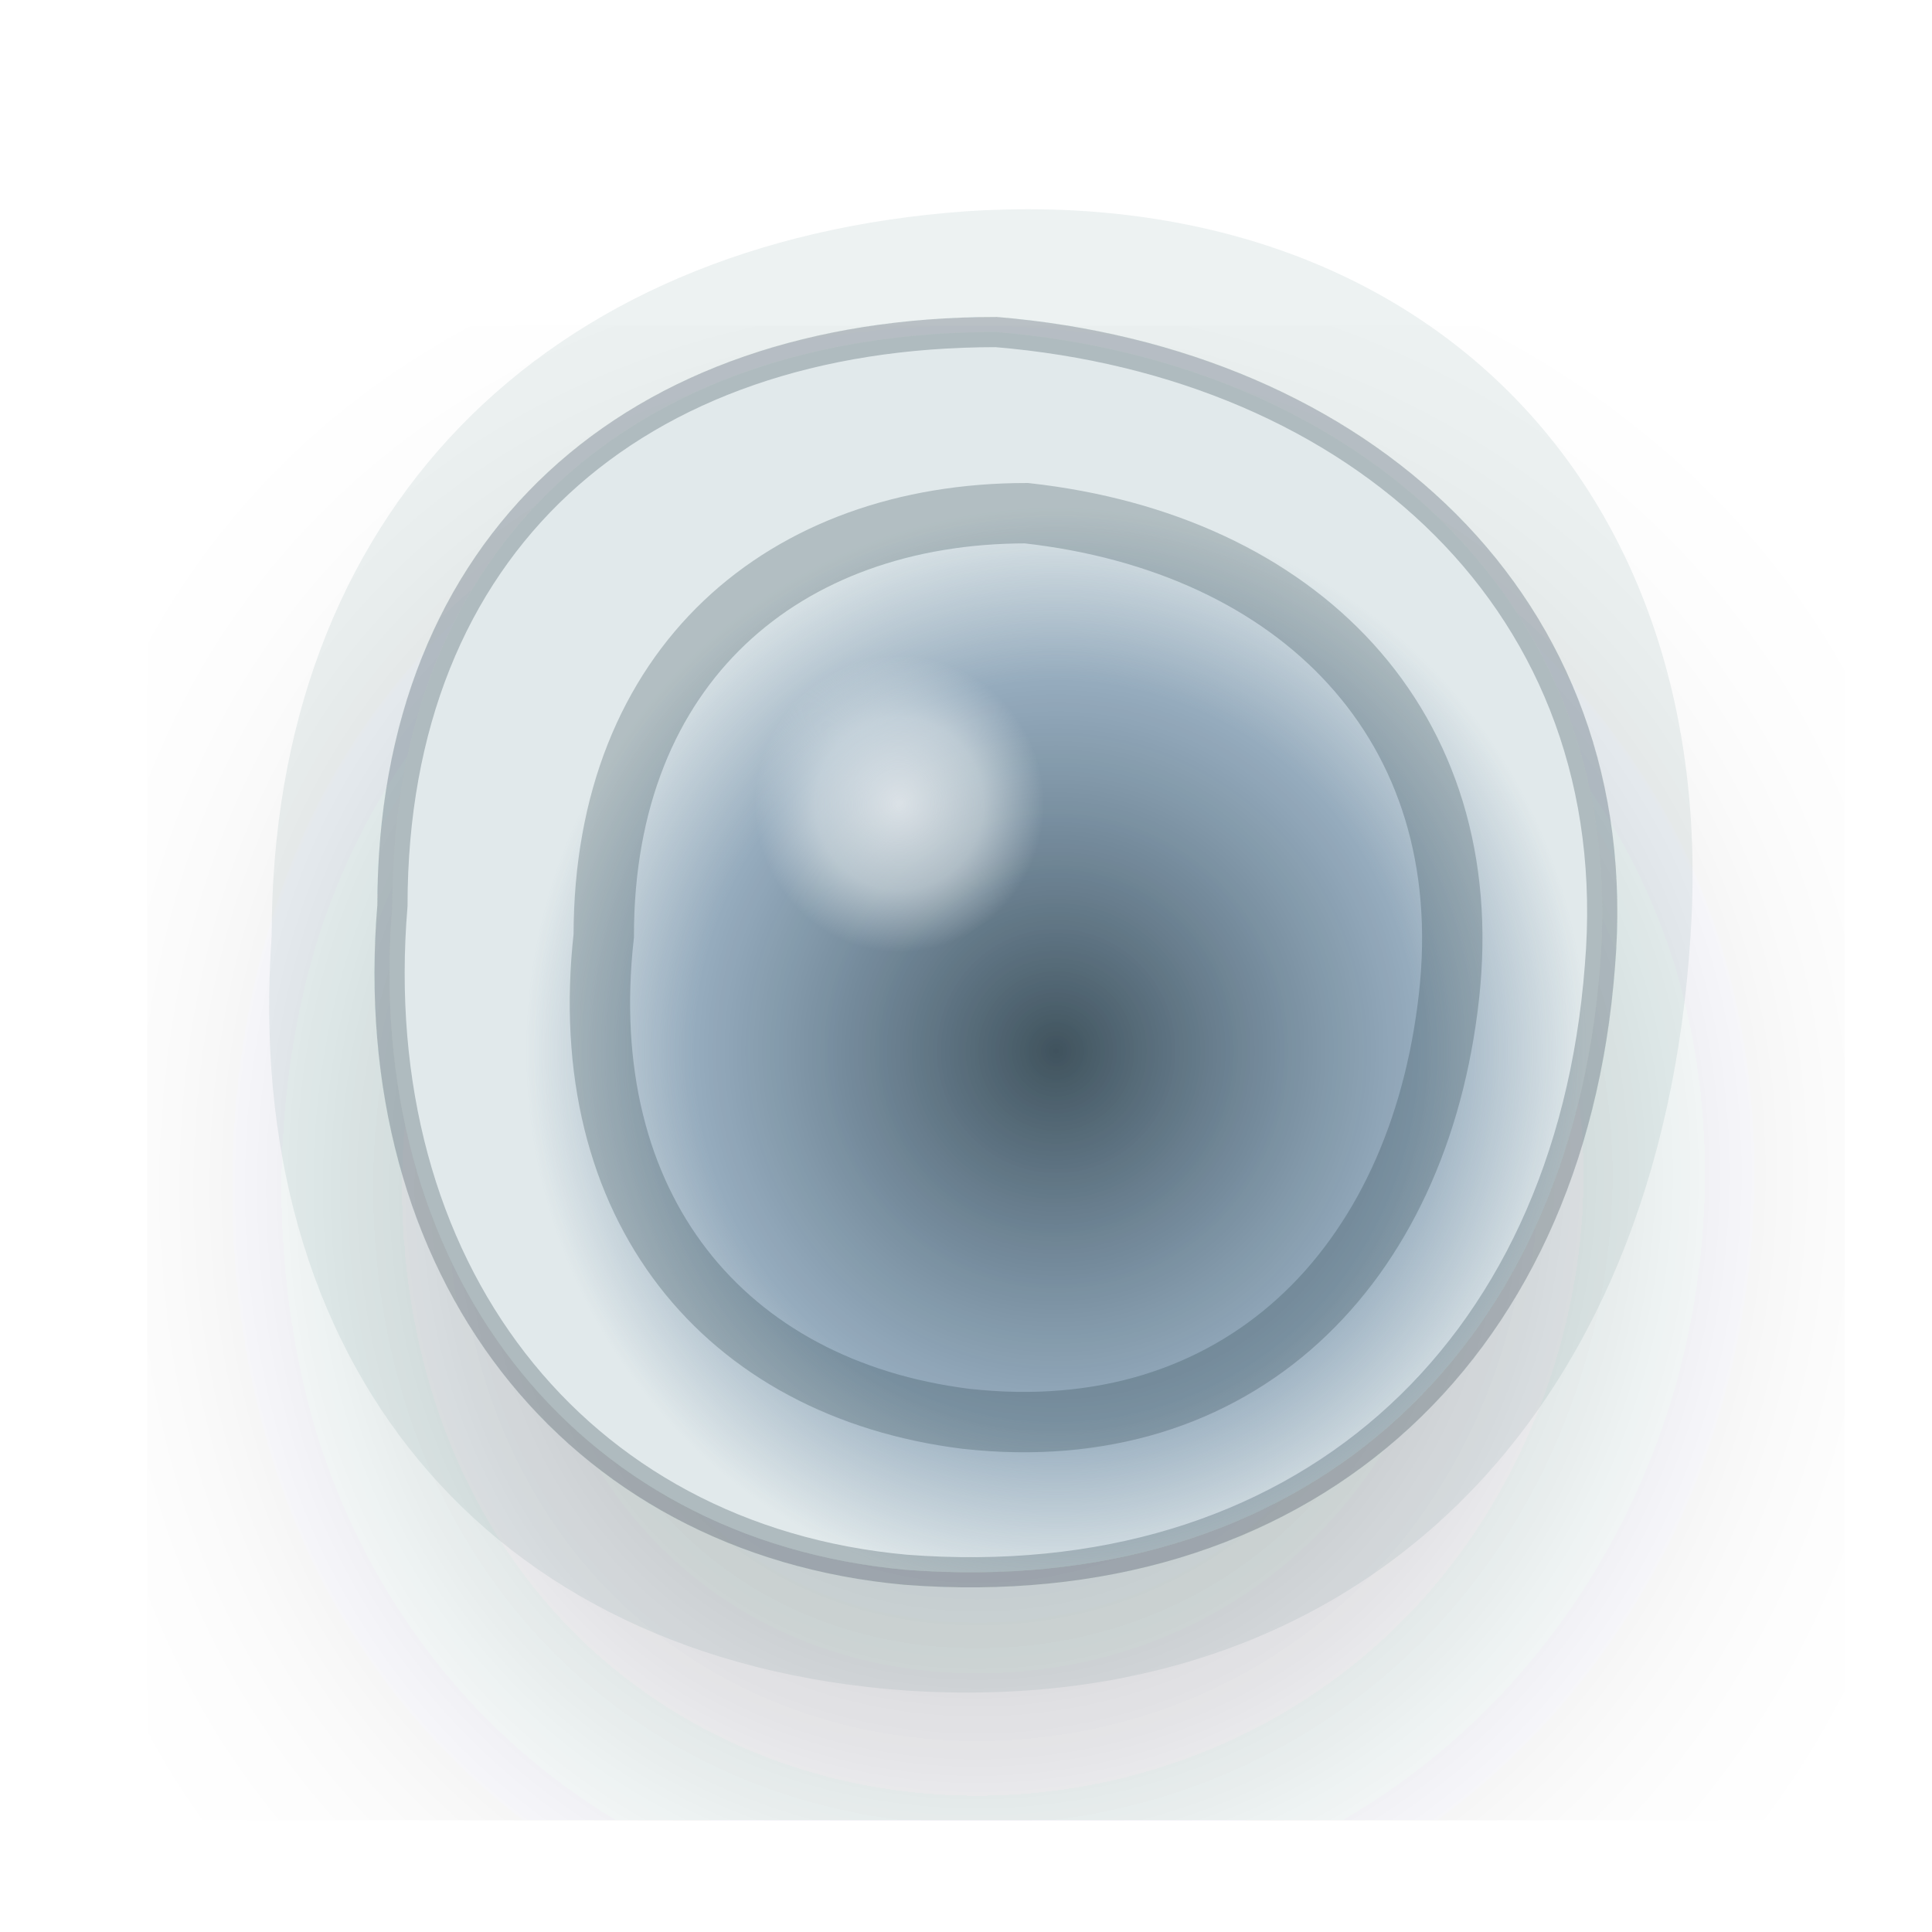
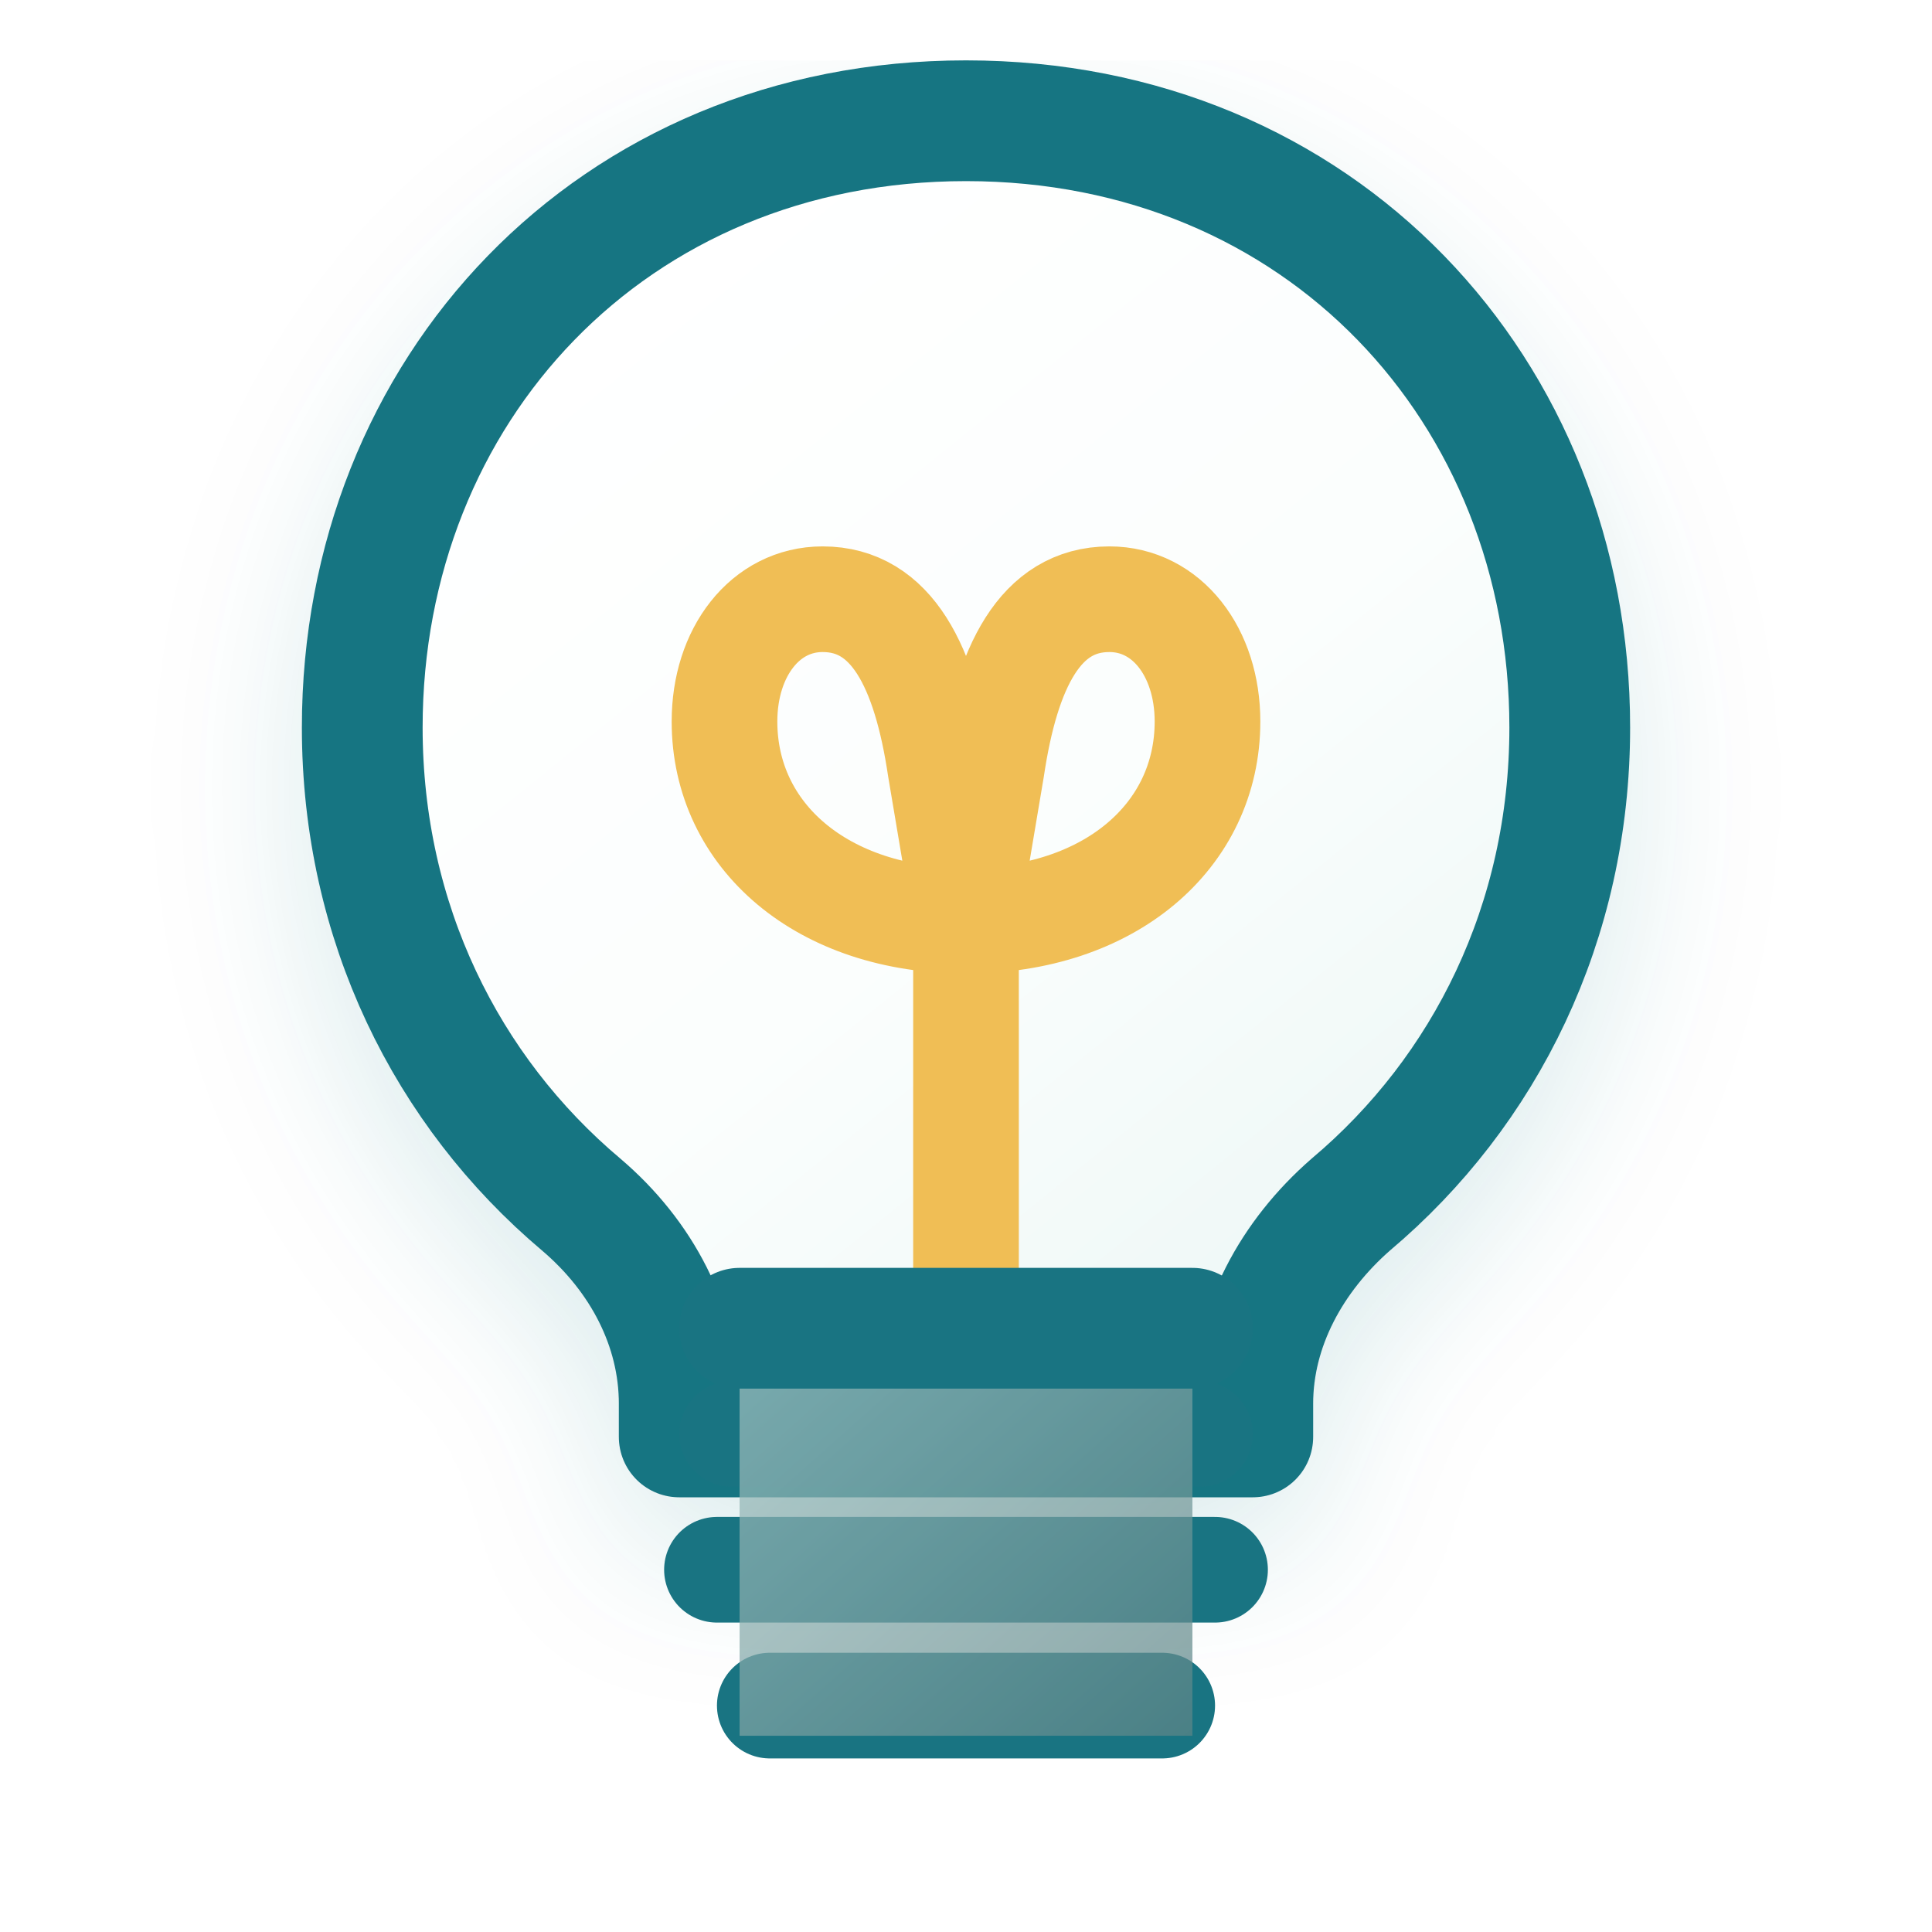
- <svg xmlns="http://www.w3.org/2000/svg" viewBox="0 0 64 64">
+ <svg xmlns="http://www.w3.org/2000/svg" viewBox="0 0 128 128">
  <defs>
-     <radialGradient id="sealCore" cx="55%" cy="58%" r="44%">
-       <stop offset="0" stop-color="#213642" stop-opacity="0.84" />
-       <stop offset="0.68" stop-color="#496D8F" stop-opacity="0.5" />
-       <stop offset="1" stop-color="#496D8F" stop-opacity="0" />
-     </radialGradient>
-     <radialGradient id="sealGlint" cx="42%" cy="38%" r="12%">
-       <stop offset="0" stop-color="#FFFFFF" stop-opacity="0.7" />
-       <stop offset="0.58" stop-color="#F6FAF9" stop-opacity="0.46" />
-       <stop offset="1" stop-color="#F6FAF9" stop-opacity="0" />
-     </radialGradient>
-     <filter id="softShadow" x="-20%" y="-20%" width="140%" height="140%">
-       <feDropShadow dx="0" dy="8" stdDeviation="6" flood-color="#213642" flood-opacity="0.22" />
+     <linearGradient id="bulbGlass" x1="38" y1="20" x2="88" y2="82" gradientUnits="userSpaceOnUse">
+       <stop offset="0" stop-color="#FFFFFF" />
+       <stop offset="0.58" stop-color="#FBFEFD" />
+       <stop offset="1" stop-color="#EFF8F7" />
+     </linearGradient>
+     <linearGradient id="metalBase" x1="48" y1="78" x2="80" y2="114" gradientUnits="userSpaceOnUse">
+       <stop offset="0" stop-color="#AFCFCE" />
+       <stop offset="1" stop-color="#5D8587" />
+     </linearGradient>
+     <filter id="softLift" x="-20%" y="-20%" width="140%" height="150%">
+       <feDropShadow dx="0" dy="4" stdDeviation="5" flood-color="#1B7480" flood-opacity="0.14" />
    </filter>
  </defs>
-   <path d="M9 31C9 17 18 8 32 7c15-1 25 9 24 24-1 16-11 26-26 25C16 55 8 45 9 31Z" fill="#E9EFEF" opacity="0.82" />
-   <path d="M13 30C13 18 21 11 33 11c12 1 21 9 20 21-1 13-10 21-23 20-11-1-18-10-17-22Z" fill="#E1E9EB" stroke="#213642" stroke-opacity="0.26" filter="url(#softShadow)" />
-   <path d="M13 30C13 18 21 11 33 11c12 1 21 9 20 21-1 13-10 21-23 20-11-1-18-10-17-22Z" fill="url(#sealCore)" />
-   <path d="M13 30C13 18 21 11 33 11c12 1 21 9 20 21-1 13-10 21-23 20-11-1-18-10-17-22Z" fill="url(#sealGlint)" />
-   <path d="M20 31C20 22 26 17 34 17c9 1 15 7 14 16-1 9-7 15-16 14-8-1-13-7-12-16Z" fill="none" stroke="#213642" stroke-opacity="0.24" stroke-width="2" />
+   <path d="M64 8C40.5 8 24 25.9 24 48.2c0 12.9 5.6 24.1 14.5 31.6 4 3.4 6.5 8.1 6.5 13.2v2.2h38V93c0-5.1 2.6-9.8 6.5-13.2C98.4 72.3 104 61.1 104 48.2 104 25.9 87.5 8 64 8Z" fill="url(#bulbGlass)" stroke="#197482" stroke-width="8" stroke-linejoin="round" filter="url(#softLift)" />
+   <path d="M48.5 95h31M47.5 104h33M51 113h26" fill="none" stroke="#197482" stroke-width="7" stroke-linecap="round" />
+   <path d="M49 88h30v27H49z" fill="url(#metalBase)" opacity="0.72" />
+   <path d="M64 88V61M64 61c-9.5 0-16-5.6-16-13.2 0-4.6 2.7-8.1 6.5-8.1 4.6 0 6.8 4.5 7.8 11.2L64 61Zm0 0c9.5 0 16-5.6 16-13.2 0-4.6-2.7-8.1-6.5-8.1-4.6 0-6.8 4.5-7.8 11.2L64 61Z" fill="none" stroke="#F0BE55" stroke-width="7" stroke-linecap="round" stroke-linejoin="round" />
+   <path d="M49 88h30" fill="none" stroke="#197482" stroke-width="8" stroke-linecap="round" />
</svg>
